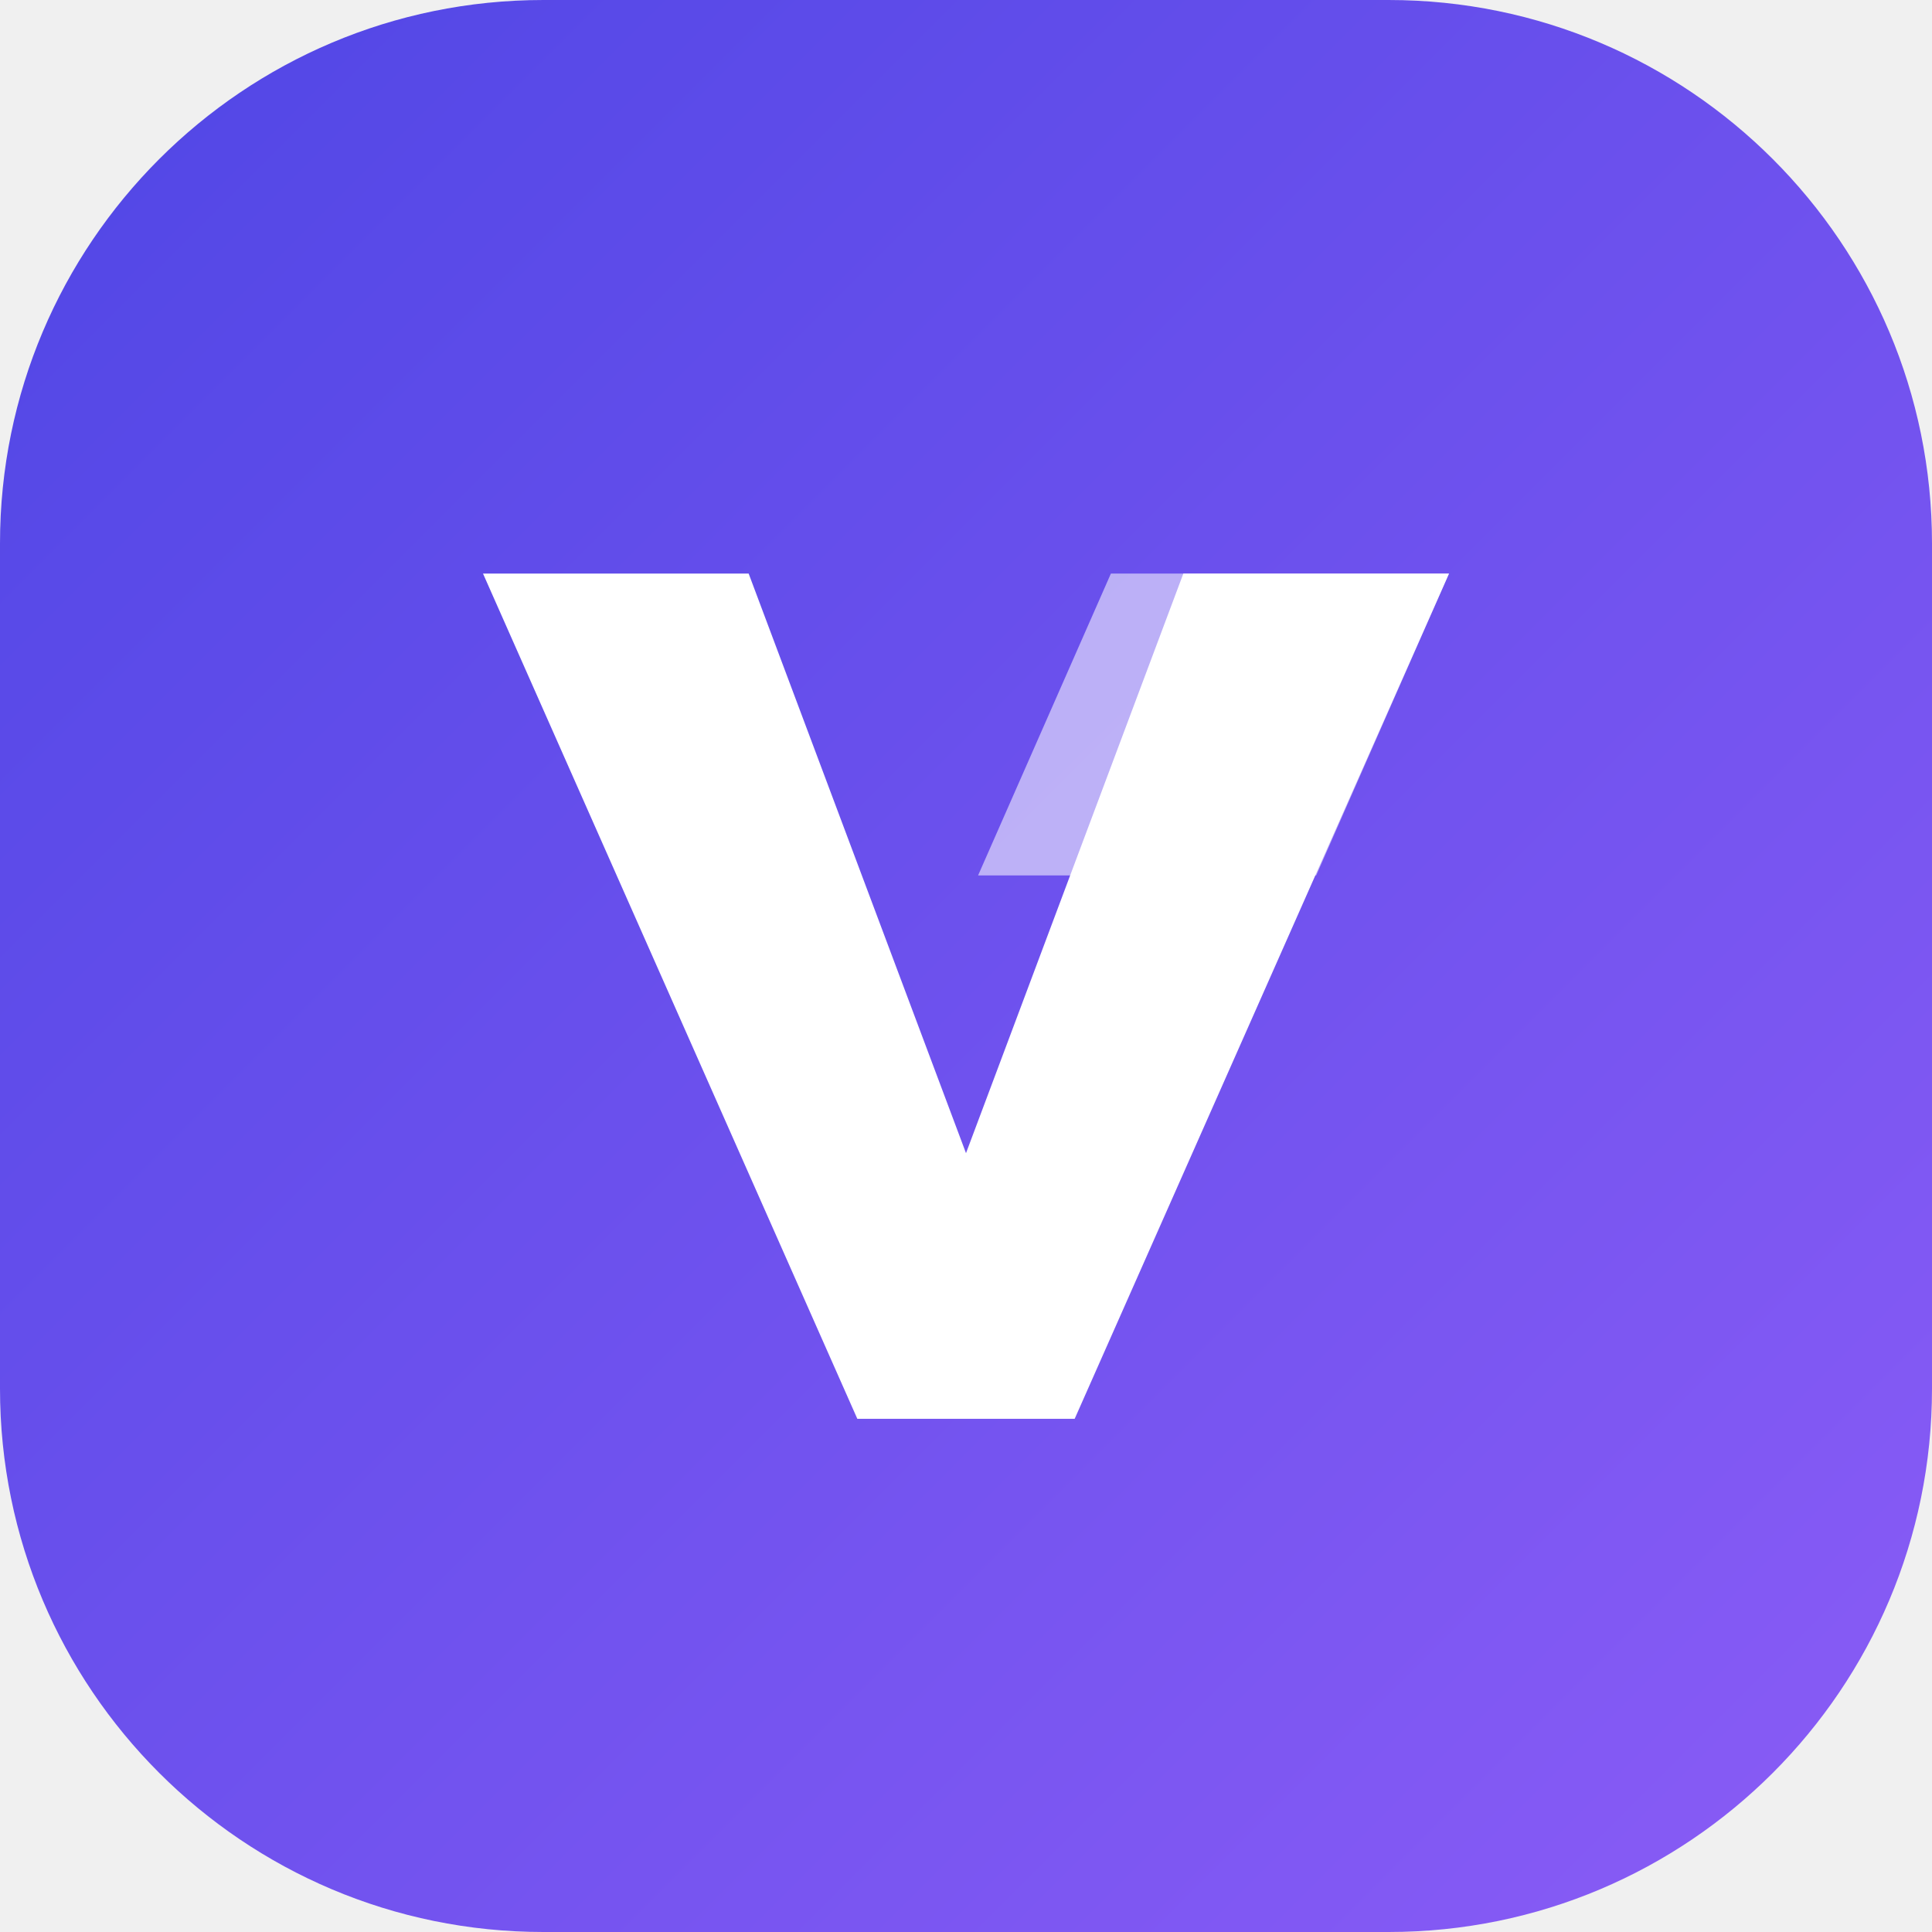
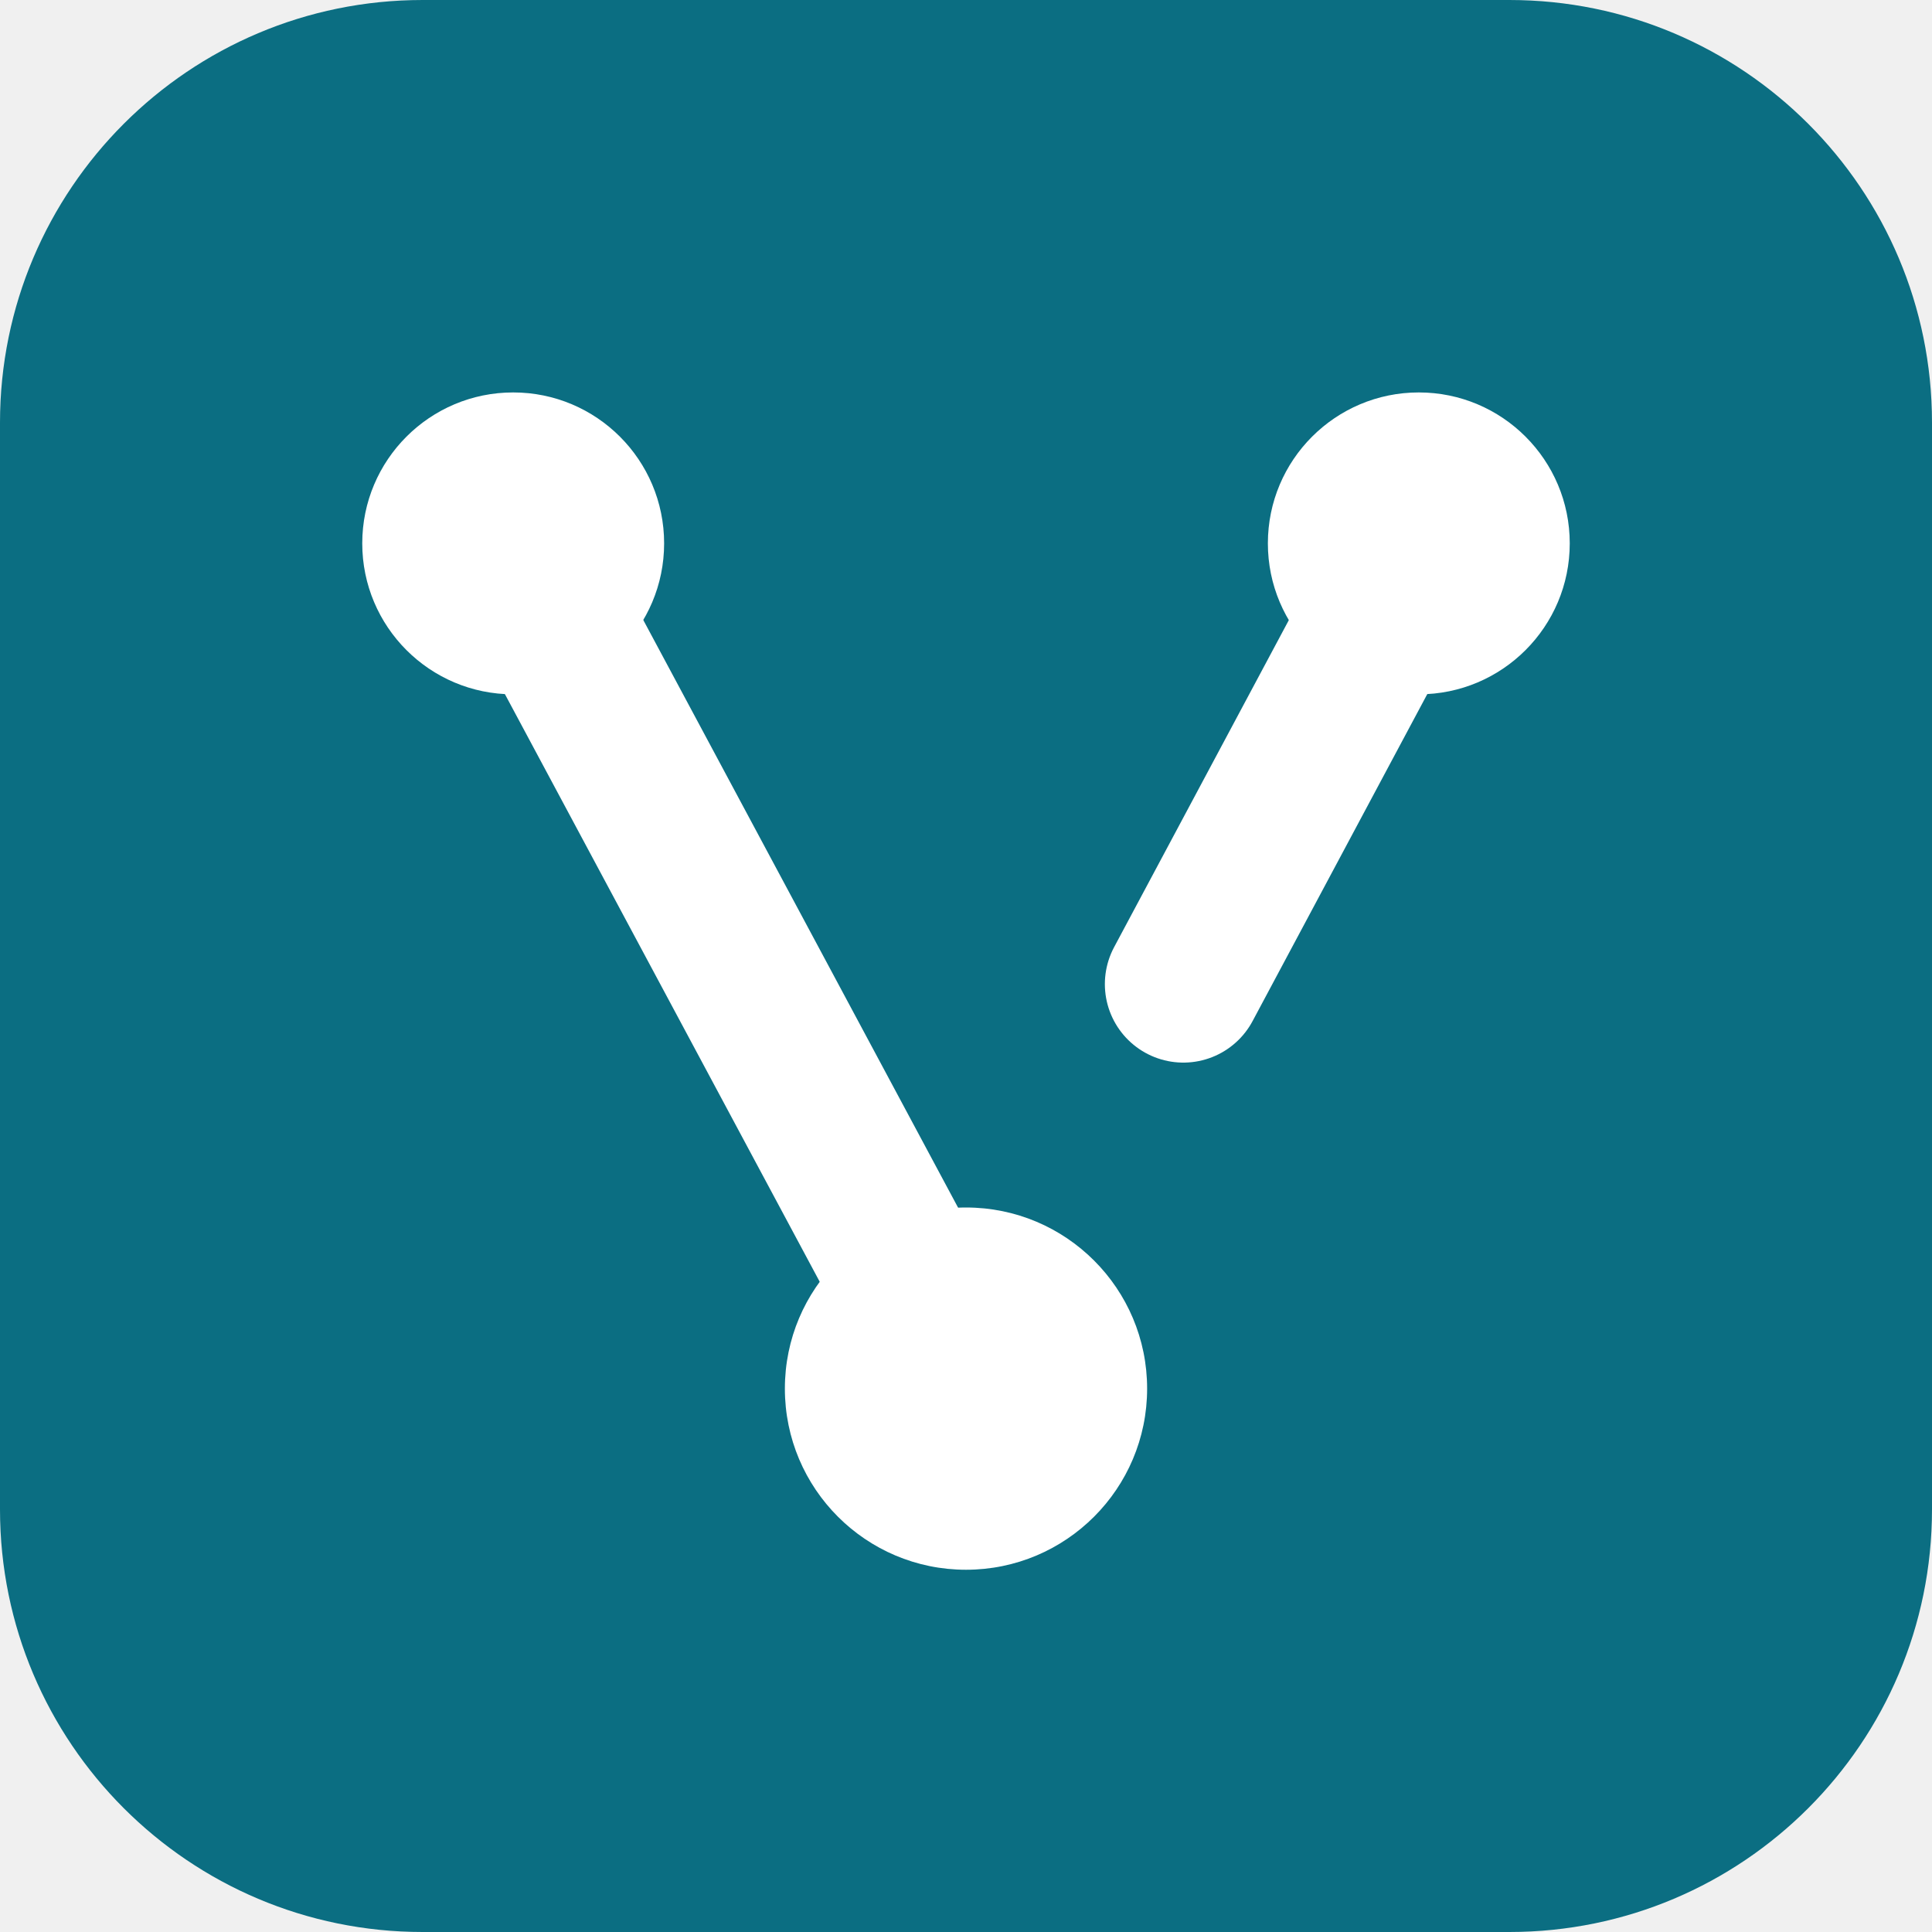
<svg xmlns="http://www.w3.org/2000/svg" width="256" height="256" viewBox="0 0 32 32">
-   <defs>
-     <linearGradient id="vx" x1="0" y1="0" x2="1" y2="1">
-       <stop offset="0%" stop-color="#4F46E5" />
-       <stop offset="100%" stop-color="#8B5CF6" />
-     </linearGradient>
-   </defs>
-   <rect width="32" height="32" rx="9" fill="url(#vx)" />
-   <path d="M8 9.5h4.4l3.6 9.6 3.6-9.6H24l-6.2 14h-3.6z" fill="#fff" />
-   <path d="M18.4 9.5H24l-2.2 5h-5.6z" fill="#fff" fill-opacity=".55" />
+   <rect width="32" height="32" rx="7" fill="#0B6E82" />
+   <g stroke="#fff" stroke-width="2.6" stroke-linecap="round" fill="none">
+     <path d="M8.5 9 16 23" />
+     <path d="M23.5 9 19.6 16.3" />
+   </g>
+   <g fill="#fff">
+     <circle cx="8.5" cy="9" r="2.5" />
+     <circle cx="23.5" cy="9" r="2.5" />
+     <circle cx="16" cy="23" r="3" />
+   </g>
</svg>
